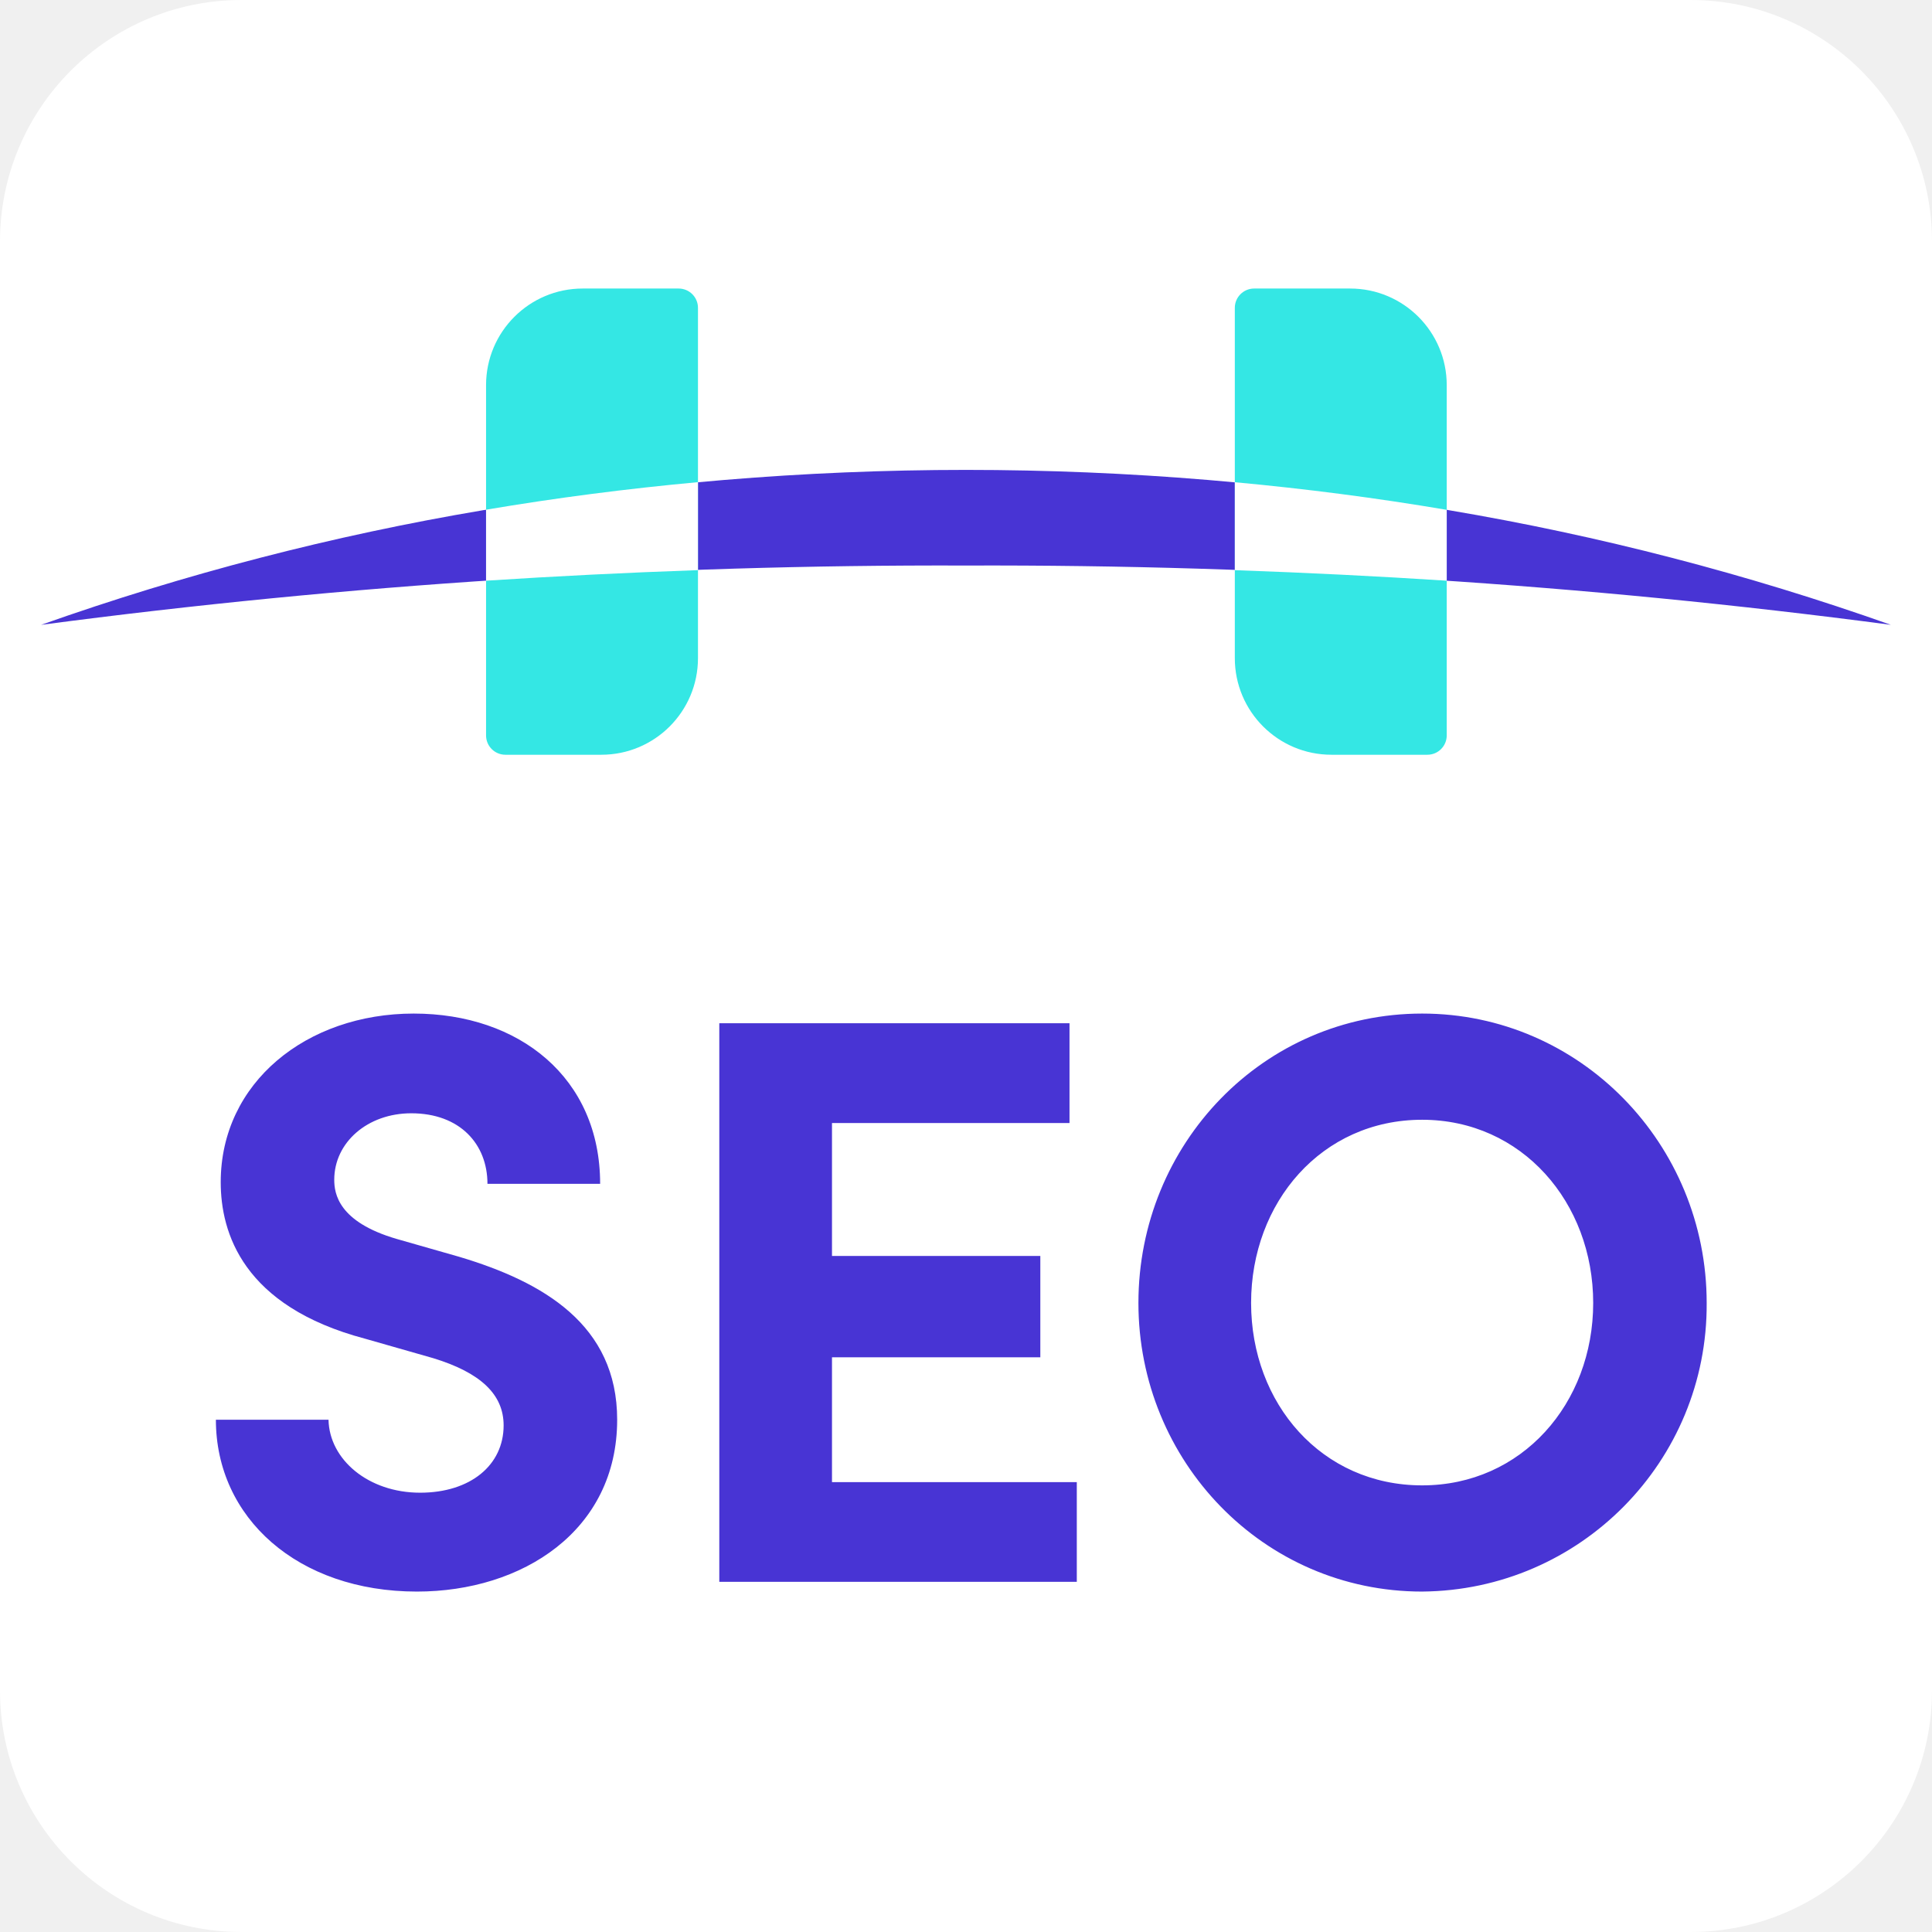
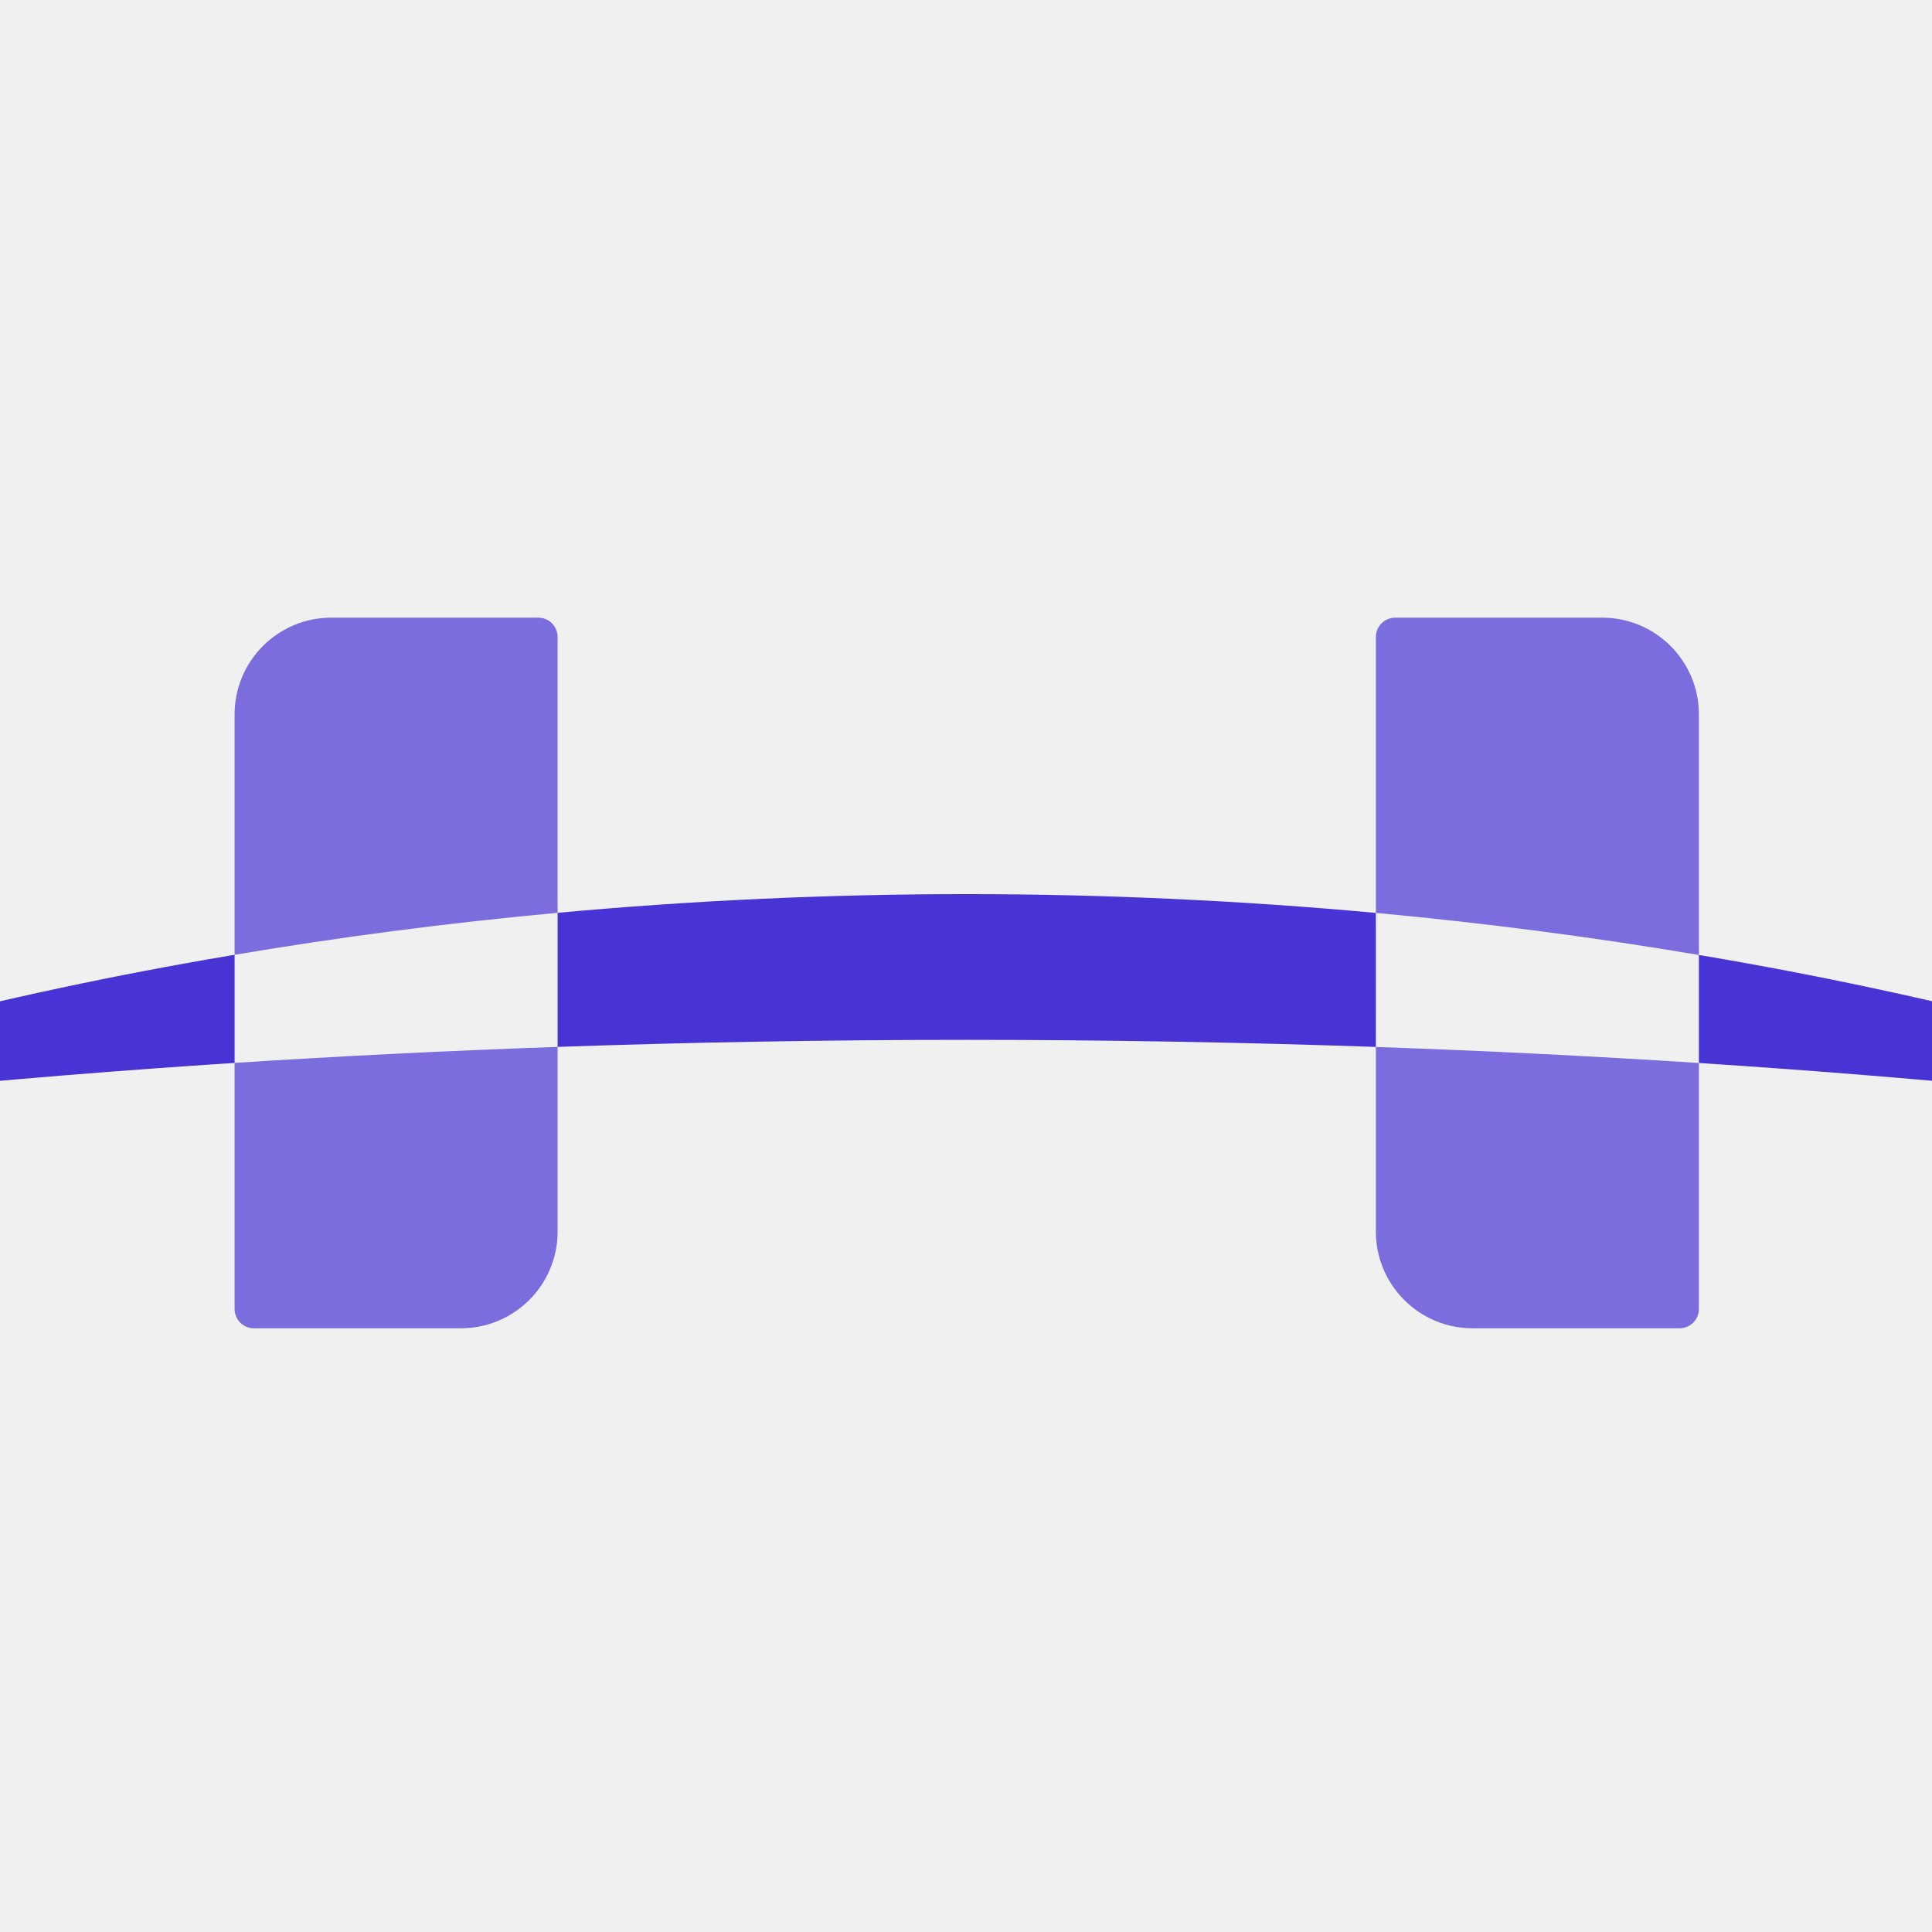
<svg xmlns="http://www.w3.org/2000/svg" width="200" height="200" viewBox="0 0 200 200">
  <defs>
    <clipPath id="clip-favicon">
      <rect width="200" height="200" />
    </clipPath>
  </defs>
  <g id="favicon" clip-path="url(#clip-favicon)">
-     <rect id="Rechteck_8" data-name="Rechteck 8" width="200" height="200" rx="25" fill="#fff" />
-     <path id="Pfad_1" data-name="Pfad 1" d="M21.712,46.332c10.909,0,20.728-6.294,20.728-17.791,0-9.818-7.637-14.266-16.364-16.868L19.614,9.827c-6.042-1.762-6.462-4.7-6.462-6.126,0-3.86,3.441-6.881,7.972-6.881,5.035,0,7.888,3.189,7.888,7.3H40.677c0-10.993-8.392-17.623-19.3-17.623C10.3-13.5,1.4-6.369,1.4,3.953c0,5.2,2.266,12.84,14.937,16.2l7.049,2.014c4.951,1.511,7.3,3.776,7.3,6.965,0,4.112-3.441,6.965-8.644,6.965-5.371,0-9.4-3.441-9.483-7.553H.9C.9,38.695,9.376,46.332,21.712,46.332ZM64.678,22.079H86.245V11.589H64.678V-2.173H89.266V-12.5H53.013v57.82H90.021V35H64.678Zm61.093,24.252a29.692,29.692,0,0,0,29.455-29.875c0-16.448-13.091-29.959-29.455-29.959C109.323-13.5,96.4.009,96.4,16.457,96.4,32.821,109.323,46.332,125.771,46.332Zm0-10.993c-10.406,0-17.707-8.476-17.707-18.882s7.3-18.966,17.707-18.966c10.322,0,17.707,8.56,17.707,18.966S136.092,35.338,125.771,35.338Z" transform="translate(21.449 118.427)" fill="#4834d4" />
-     <g id="Gruppe_2" data-name="Gruppe 2" transform="translate(-36.694 -37.131)">
-       <path id="Differenzmenge_1" data-name="Differenzmenge 1" d="M0,16.04v0A273.033,273.033,0,0,1,45.752,4.173a301.594,301.594,0,0,1,99.989,0,272.865,272.865,0,0,1,45.743,11.865A712.075,712.075,0,0,0,95.747,9.9,711.715,711.715,0,0,0,0,16.04Z" transform="translate(40.948 85.775)" fill="#4834d4" />
-       <g id="Gruppe_3" data-name="Gruppe 3" transform="translate(87.011 67)">
-         <path id="Rechteck_3" data-name="Rechteck 3" d="M10,0h9.937a2,2,0,0,1,2,2V38.262a10,10,0,0,1-10,10H2a2,2,0,0,1-2-2V10A10,10,0,0,1,10,0Z" fill="#34e7e4" />
-         <path id="Rechteck_4" data-name="Rechteck 4" d="M2,0h9.937a10,10,0,0,1,10,10V46.262a2,2,0,0,1-2,2H10a10,10,0,0,1-10-10V2A2,2,0,0,1,2,0Z" transform="translate(77.511)" fill="#34e7e4" />
-       </g>
-       <path id="Schnittmenge_7" data-name="Schnittmenge 7" d="M77.511,9.11V.007Q88.6,1.03,99.448,2.865V10.2Q88.622,9.5,77.511,9.11ZM0,2.851C7.219,1.631,14.546.68,21.937,0V9.107Q10.834,9.495,0,10.2Z" transform="translate(87.011 87.044)" fill="#fff" />
+     <g id="Gruppe_29" data-name="Gruppe 29" transform="translate(-86.874 -3.059)">
+       <path id="Differenzmenge_5" data-name="Differenzmenge 5" d="M0,24.449l0,0H0A416.1,416.1,0,0,1,69.738,6.36l.456-.077.019,0V17.474c2.286-.149,4.621-.292,6.936-.427C50.55,18.6,24.594,21.091,0,24.449Zm291.855-.006c-22.424-3.06-46-5.4-70.06-6.961V6.3l.35.058a415.831,415.831,0,0,1,69.71,18.081Zm-103.5-8.624h0c-13.941-.486-28.212-.733-42.413-.733s-28.435.245-42.292.73V1.936C117.631.651,131.859,0,145.942,0c14.129,0,28.4.655,42.416,1.946Z" transform="translate(40.947 95.618)" fill="#4834d4" />
+       <path id="Differenzmenge_4" data-name="Differenzmenge 4" d="M149.583,73.562H128.145a10.011,10.011,0,0,1-10-10V44.438c11.258.394,22.507.954,33.437,1.663V71.563A2,2,0,0,1,149.583,73.562Zm-126.146,0H2a2,2,0,0,1-2-2V46.092c10.972-.709,22.222-1.267,33.438-1.659v19.13A10.011,10.011,0,0,1,23.437,73.562ZM151.582,34.919h0c-10.949-1.854-22.2-3.319-33.437-4.356V2a2,2,0,0,1,2-2h21.438a10.011,10.011,0,0,1,10,10V34.918ZM0,34.9H0V10A10.011,10.011,0,0,1,10,0H31.437a2,2,0,0,1,2,2V30.552C22.208,31.585,10.958,33.046,0,34.9Z" transform="translate(111.16 67)" fill="#4834d4" opacity="0.7" />
    </g>
  </g>
</svg>
